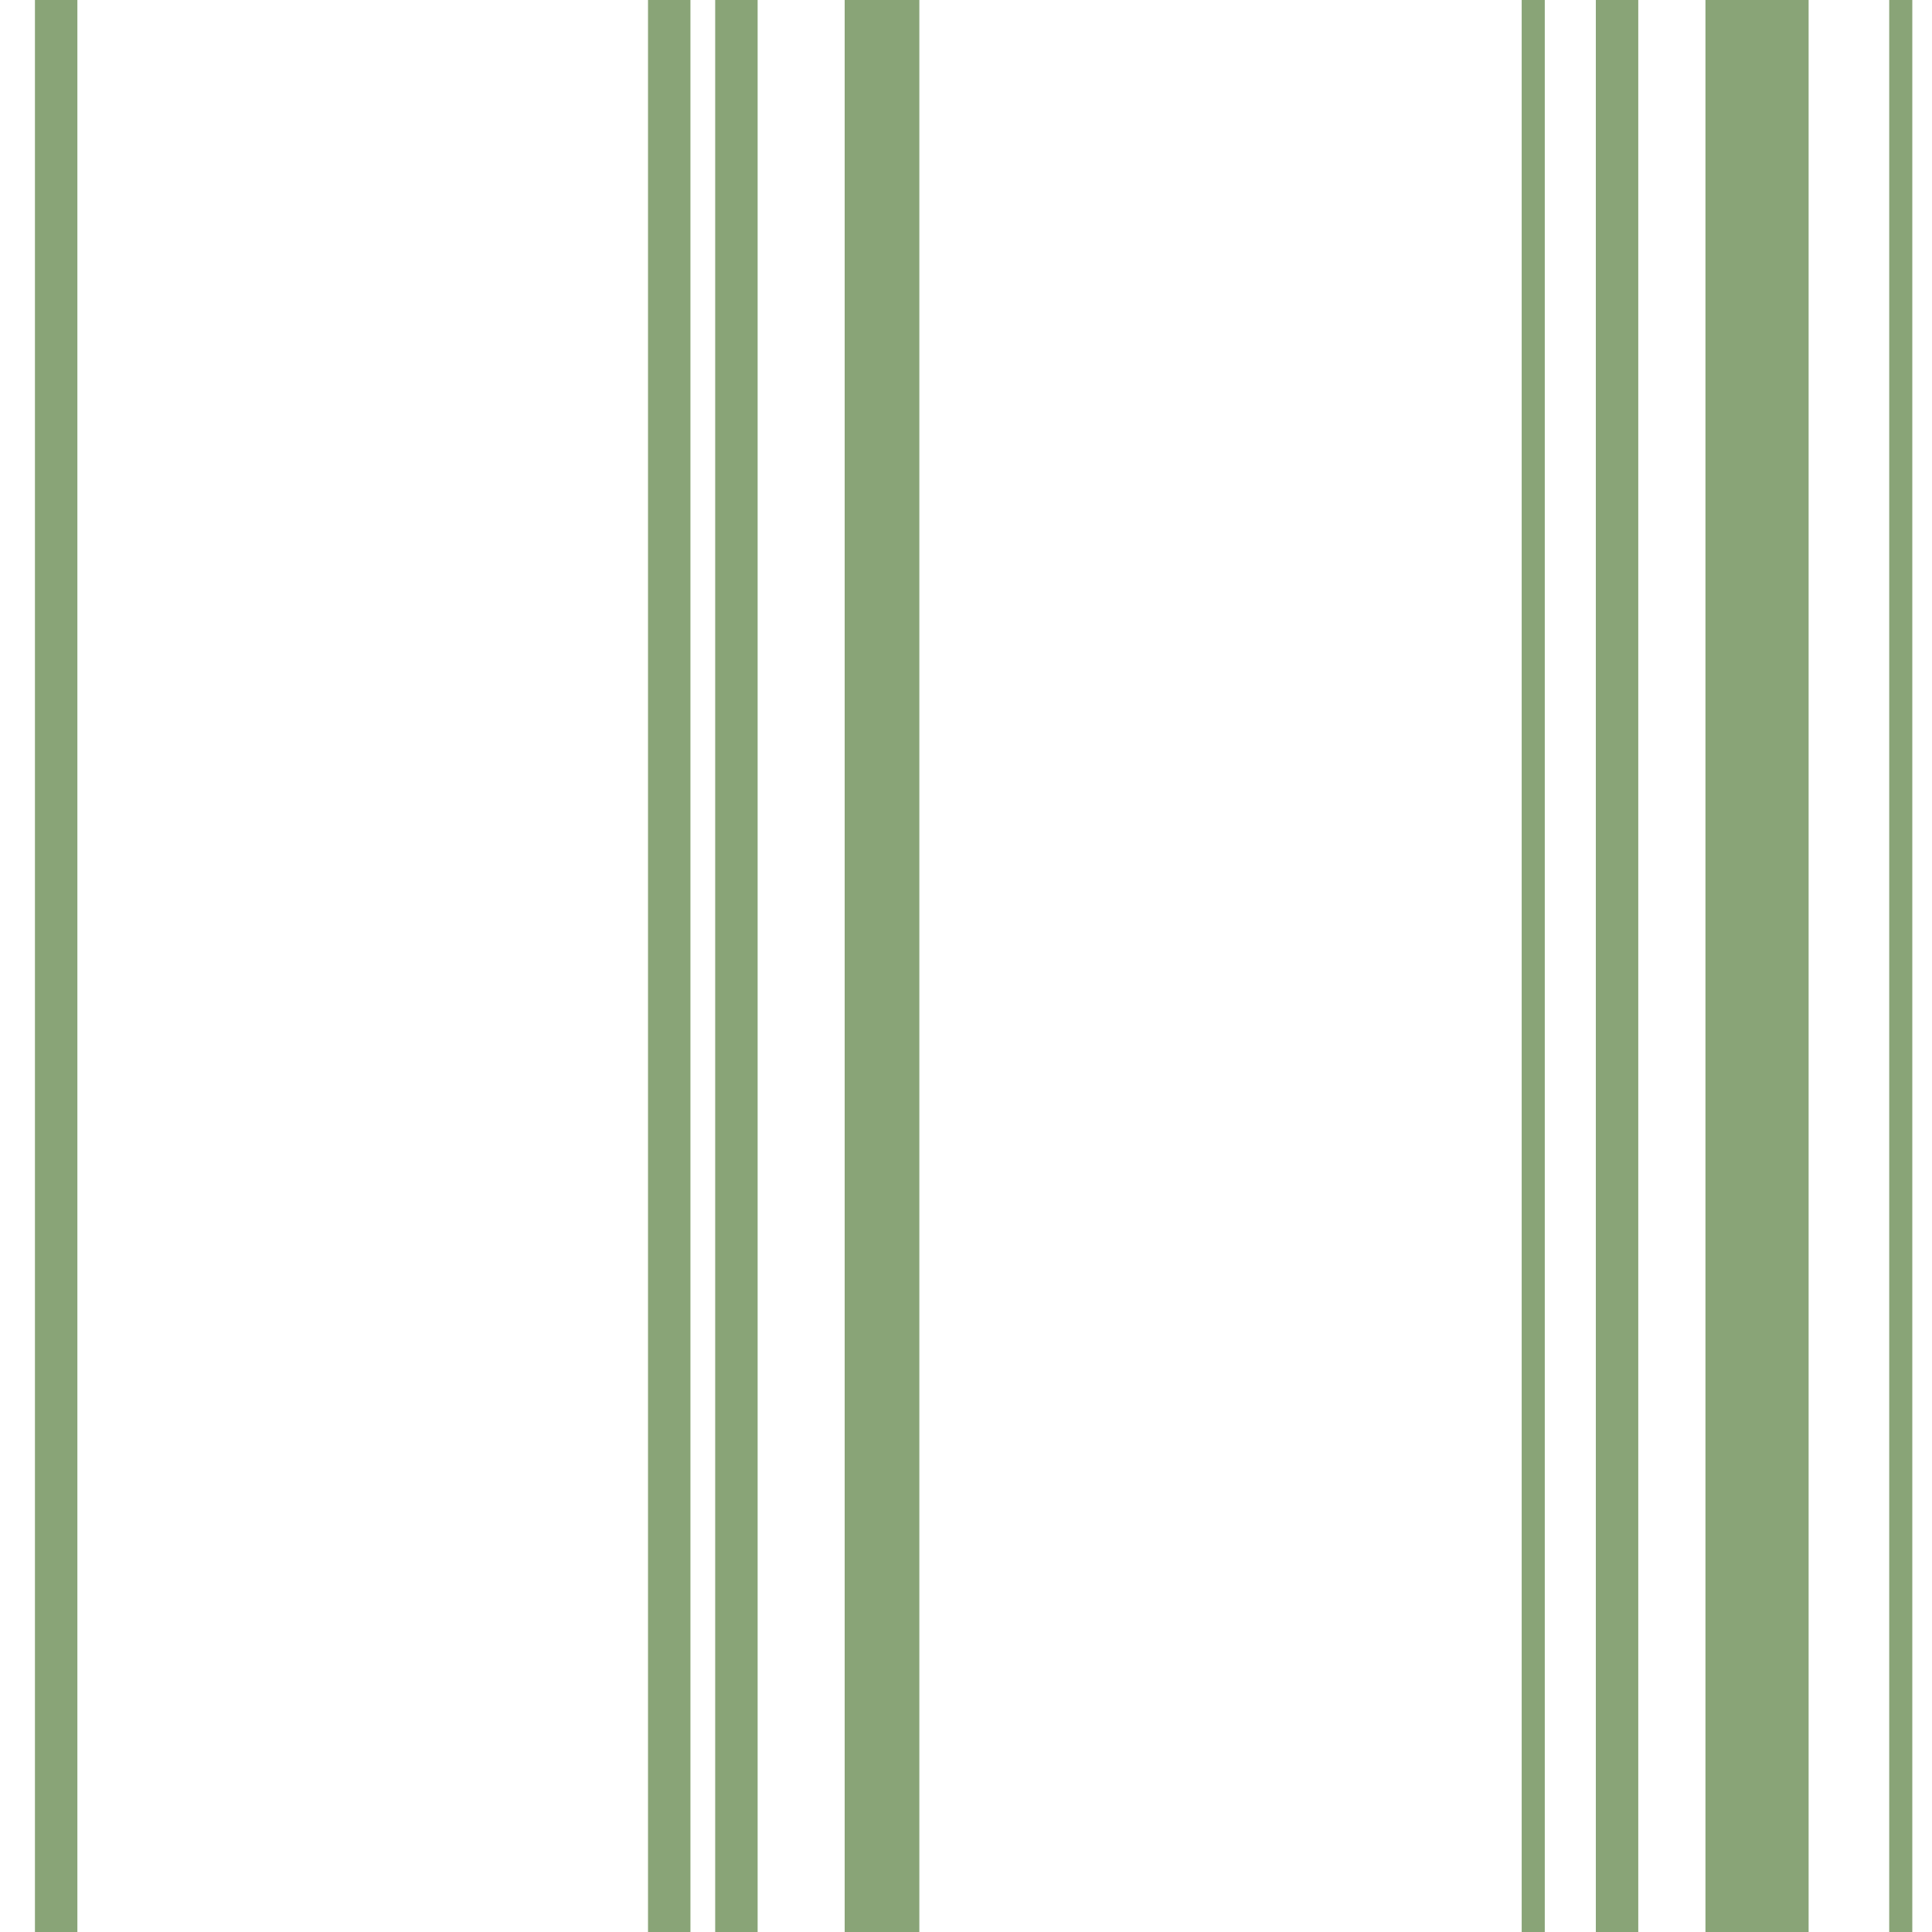
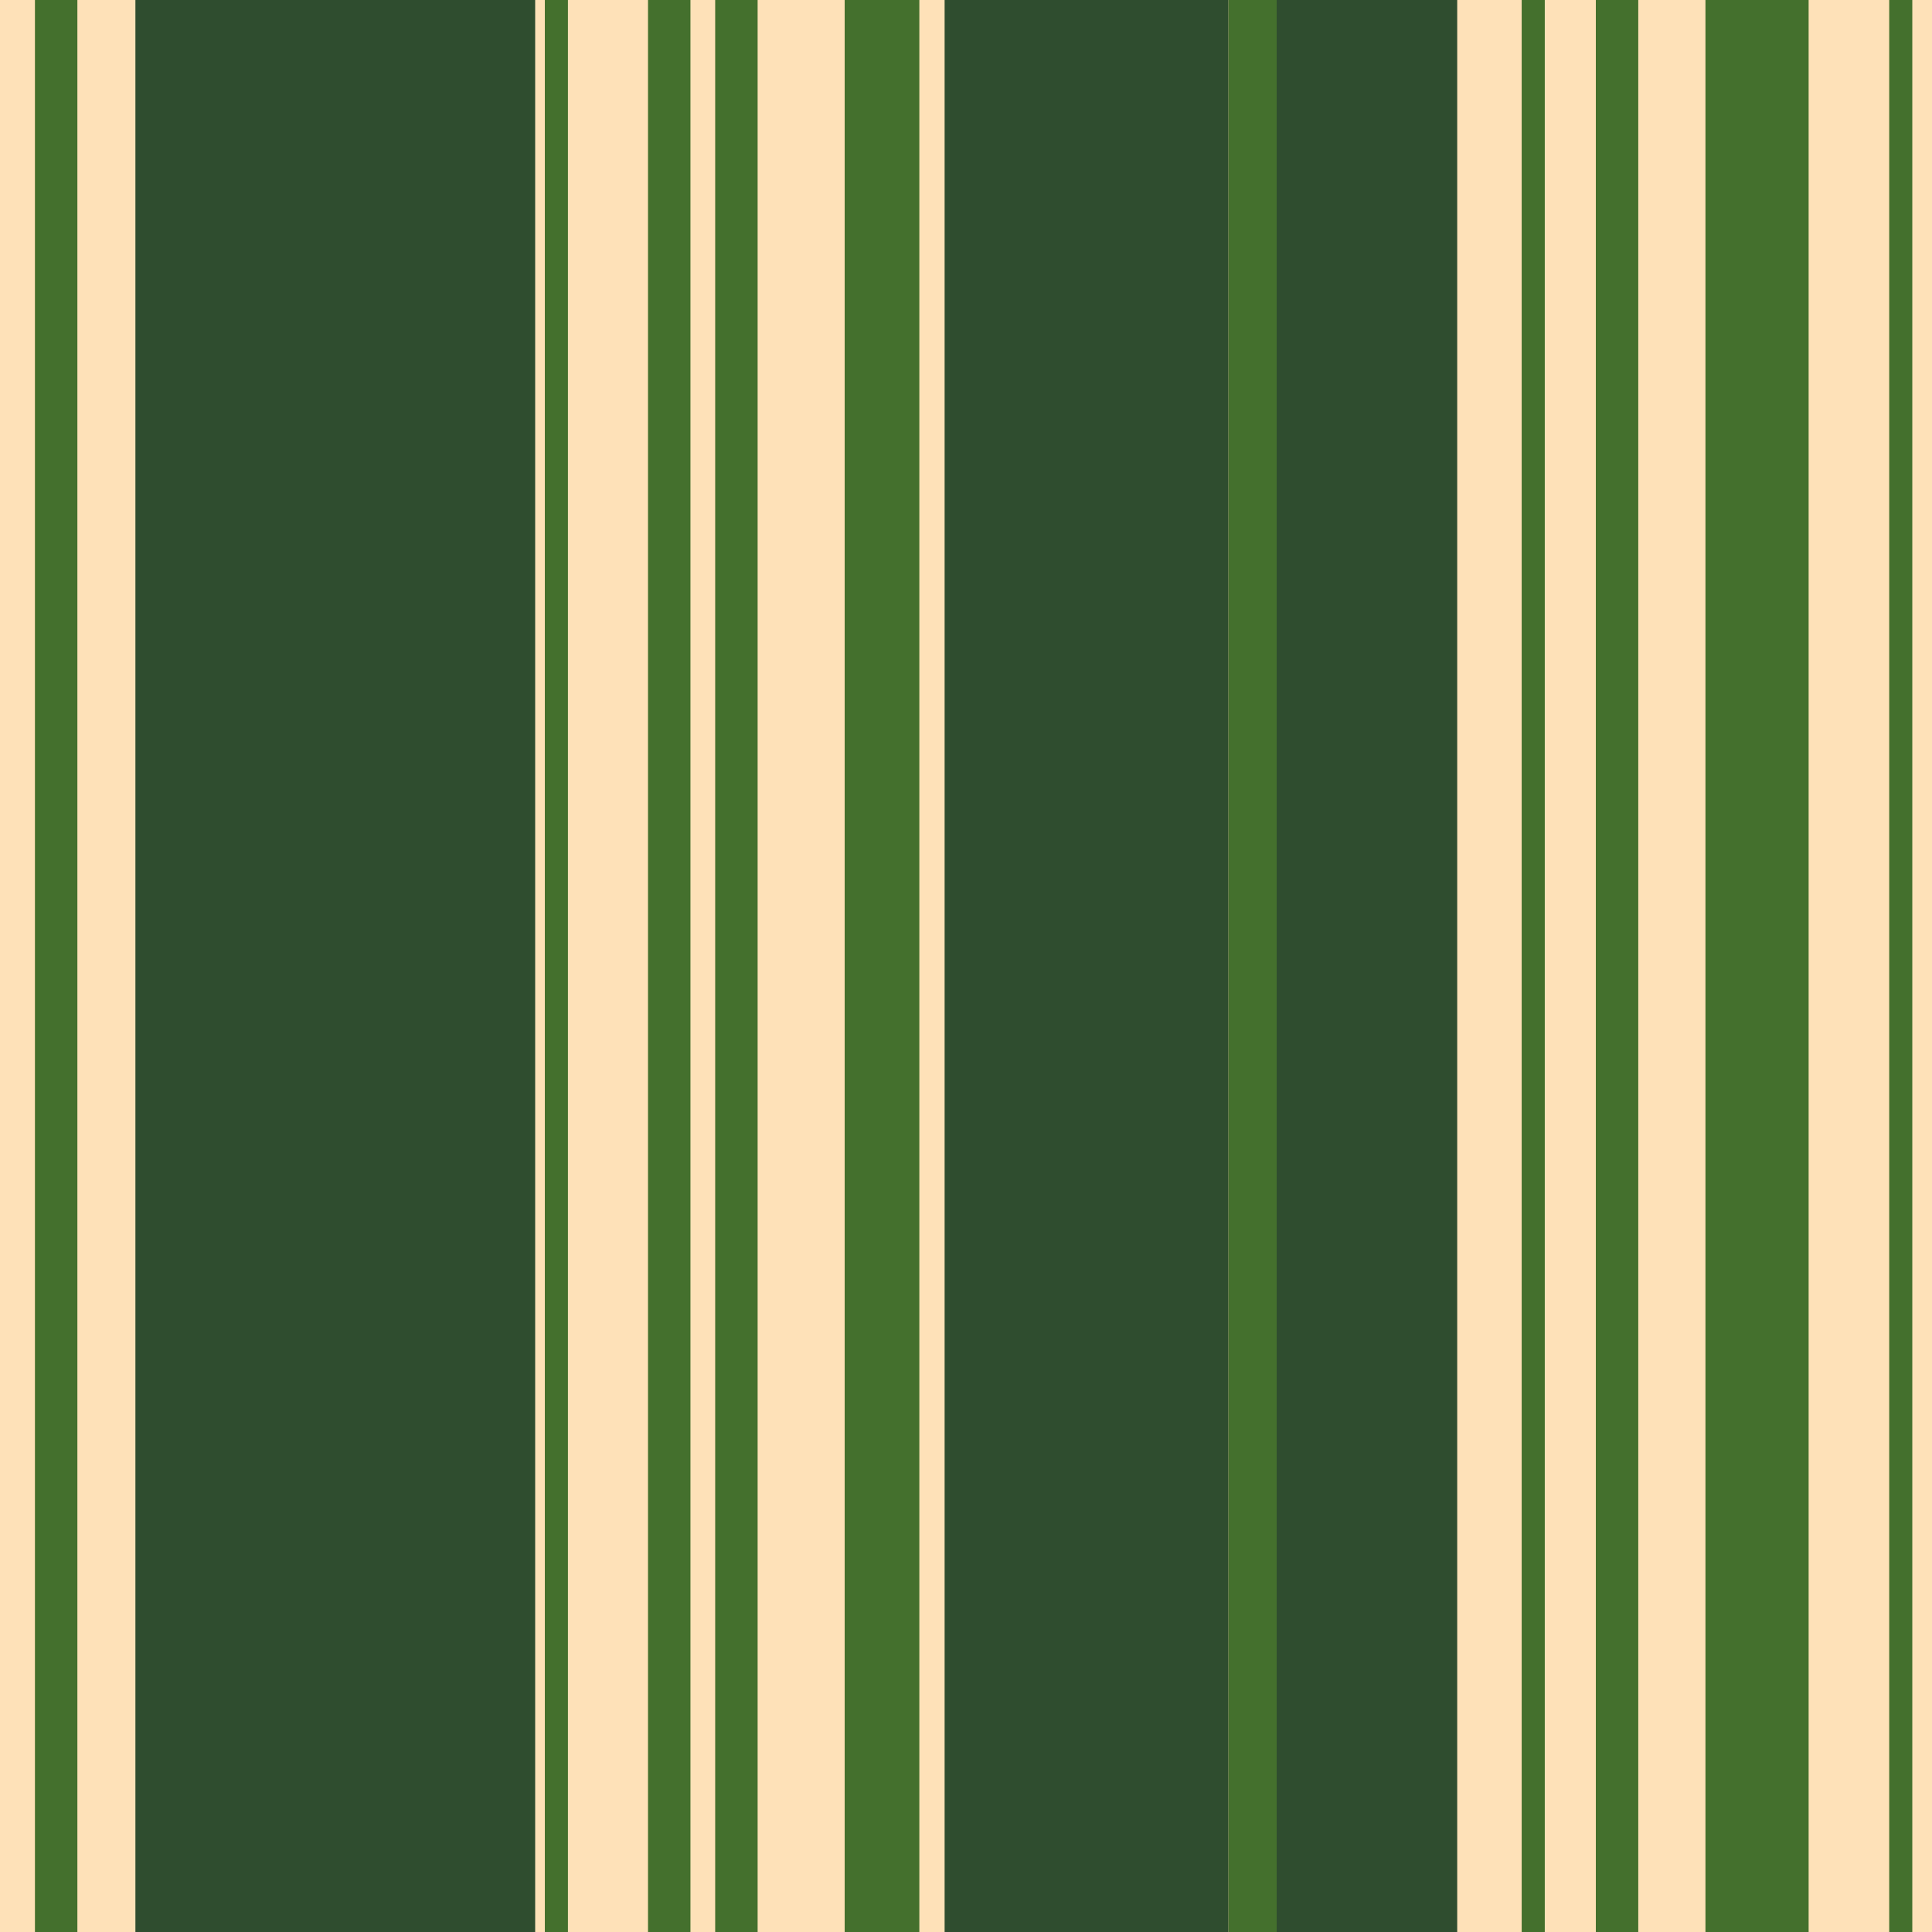
<svg xmlns="http://www.w3.org/2000/svg" width="1280" height="1280" viewBox="0 0 338.667 338.667" version="1.1" id="svg1">
  <defs id="defs1" />
  <g id="layer1">
-     <rect style="display:none;fill:#a4c5af;stroke:none;stroke-width:1.587;stroke-linecap:round;stroke-linejoin:round;paint-order:stroke fill markers" id="rect1" width="354.662" height="347.569" x="-4.56" y="-1.013" />
-     <g id="layer2" style="display:none">
-       <rect style="fill:#546756;stroke:none;stroke-width:1.587;stroke-linecap:round;stroke-linejoin:round;paint-order:stroke fill markers" id="rect2" width="70.076" height="404.635" x="23.736" y="-14.128" />
-       <rect style="fill:#546756;stroke:none;stroke-width:1.337;stroke-linecap:round;stroke-linejoin:round;paint-order:stroke fill markers" id="rect3" width="49.732" height="404.635" x="165.584" y="-19.78" />
-       <rect style="fill:#546756;stroke:none;stroke-width:1.067;stroke-linecap:round;stroke-linejoin:round;paint-order:stroke fill markers" id="rect4" width="31.647" height="404.635" x="223.792" y="-19.214" />
+     <rect style="display:inline;fill:#fee1b8;stroke:none;stroke-width:1.587;stroke-linecap:round;stroke-linejoin:round;paint-order:stroke fill markers" id="rect1" width="354.662" height="347.569" x="-4.56" y="-1.013" />
+     <g id="layer3" style="display:inline">
+       <rect style="fill:#44702d;stroke:none;stroke-width:0.806;stroke-linecap:round;stroke-linejoin:round;paint-order:stroke fill markers" id="rect5" width="18.084" height="404.635" x="298.955" y="-11.303" />
+       <rect style="fill:#44702d;stroke:none;stroke-width:0.517;stroke-linecap:round;stroke-linejoin:round;paint-order:stroke fill markers" id="rect6" width="7.438" height="404.635" x="125.368" y="-10.172" />
+       <rect style="fill:#44702d;stroke:none;stroke-width:0.517;stroke-linecap:round;stroke-linejoin:round;paint-order:stroke fill markers" id="rect7" width="7.438" height="404.635" x="113.592" y="-10.738" />
+       <rect style="fill:#44702d;stroke:none;stroke-width:0.686;stroke-linecap:round;stroke-linejoin:round;paint-order:stroke fill markers" id="rect8" width="13.089" height="404.635" x="148.065" y="-10.738" />
+       <rect style="fill:#44702d;stroke:none;stroke-width:0.517;stroke-linecap:round;stroke-linejoin:round;paint-order:stroke fill markers" id="rect9" width="7.438" height="404.635" x="6.125" y="-10.172" />
+       <rect style="fill:#44702d;stroke:none;stroke-width:0.517;stroke-linecap:round;stroke-linejoin:round;paint-order:stroke fill markers" id="rect10" width="7.438" height="404.635" x="279.74" y="-10.738" />
+       <rect style="fill:#44702d;stroke:none;stroke-width:0.382;stroke-linecap:round;stroke-linejoin:round;paint-order:stroke fill markers" id="rect11" width="4.047" height="404.635" x="266.742" y="-11.868" />
+       <rect style="fill:#44702d;stroke:none;stroke-width:0.382;stroke-linecap:round;stroke-linejoin:round;paint-order:stroke fill markers" id="rect12" width="4.047" height="404.635" x="331.167" y="-11.868" />
+       <rect style="fill:#44702d;stroke:none;stroke-width:0.806;stroke-linecap:round;stroke-linejoin:round;paint-order:stroke fill markers" id="rect13" width="18.084" height="404.635" x="215.315" y="-11.303" />
+       <rect style="fill:#44702d;stroke:none;stroke-width:0.517;stroke-linecap:round;stroke-linejoin:round;paint-order:stroke fill markers" id="rect14" width="7.438" height="404.635" x="196.101" y="-10.738" />
+       <rect style="fill:#44702d;stroke:none;stroke-width:0.382;stroke-linecap:round;stroke-linejoin:round;paint-order:stroke fill markers" id="rect15" width="4.047" height="404.635" x="183.103" y="-11.868" />
+       <rect style="fill:#44702d;stroke:none;stroke-width:0.382;stroke-linecap:round;stroke-linejoin:round;paint-order:stroke fill markers" id="rect16" width="4.047" height="404.635" x="247.528" y="-11.868" />
+       <rect style="fill:#44702d;stroke:none;stroke-width:0.806;stroke-linecap:round;stroke-linejoin:round;paint-order:stroke fill markers" id="rect17" width="18.084" height="404.635" x="63.295" y="-11.303" />
+       <rect style="fill:#44702d;stroke:none;stroke-width:0.517;stroke-linecap:round;stroke-linejoin:round;paint-order:stroke fill markers" id="rect18" width="7.438" height="404.635" x="44.08" y="-10.738" />
+       <rect style="fill:#44702d;stroke:none;stroke-width:0.382;stroke-linecap:round;stroke-linejoin:round;paint-order:stroke fill markers" id="rect19" width="4.047" height="404.635" x="31.082" y="-11.868" />
+       <rect style="fill:#44702d;stroke:none;stroke-width:0.382;stroke-linecap:round;stroke-linejoin:round;paint-order:stroke fill markers" id="rect20" width="4.047" height="404.635" x="95.507" y="-11.868" />
    </g>
-     <g id="layer3" style="display:inline">
-       <rect style="fill:#89a477;stroke:none;stroke-width:0.806;stroke-linecap:round;stroke-linejoin:round;paint-order:stroke fill markers" id="rect5" width="18.084" height="404.635" x="298.955" y="-11.303" />
-       <rect style="fill:#89a477;stroke:none;stroke-width:0.517;stroke-linecap:round;stroke-linejoin:round;paint-order:stroke fill markers" id="rect6" width="7.438" height="404.635" x="125.368" y="-10.172" />
-       <rect style="fill:#89a477;stroke:none;stroke-width:0.517;stroke-linecap:round;stroke-linejoin:round;paint-order:stroke fill markers" id="rect7" width="7.438" height="404.635" x="113.592" y="-10.738" />
-       <rect style="fill:#89a477;stroke:none;stroke-width:0.686;stroke-linecap:round;stroke-linejoin:round;paint-order:stroke fill markers" id="rect8" width="13.089" height="404.635" x="148.065" y="-10.738" />
-       <rect style="fill:#89a477;stroke:none;stroke-width:0.517;stroke-linecap:round;stroke-linejoin:round;paint-order:stroke fill markers" id="rect9" width="7.438" height="404.635" x="6.125" y="-10.172" />
-       <rect style="fill:#89a477;stroke:none;stroke-width:0.517;stroke-linecap:round;stroke-linejoin:round;paint-order:stroke fill markers" id="rect10" width="7.438" height="404.635" x="279.74" y="-10.738" />
-       <rect style="fill:#89a477;stroke:none;stroke-width:0.382;stroke-linecap:round;stroke-linejoin:round;paint-order:stroke fill markers" id="rect11" width="4.047" height="404.635" x="266.742" y="-11.868" />
-       <rect style="fill:#89a477;stroke:none;stroke-width:0.382;stroke-linecap:round;stroke-linejoin:round;paint-order:stroke fill markers" id="rect12" width="4.047" height="404.635" x="331.167" y="-11.868" />
+     <g id="layer2" style="display:inline">
+       <rect style="fill:#2f4d2f;stroke:none;stroke-width:1.587;stroke-linecap:round;stroke-linejoin:round;paint-order:stroke fill markers" id="rect2" width="70.076" height="404.635" x="23.736" y="-14.128" />
+       <rect style="fill:#2f4d2f;stroke:none;stroke-width:1.337;stroke-linecap:round;stroke-linejoin:round;paint-order:stroke fill markers" id="rect3" width="49.732" height="404.635" x="165.584" y="-19.78" />
+       <rect style="display:inline;fill:#2f4d2f;stroke:none;stroke-width:1.067;stroke-linecap:round;stroke-linejoin:round;paint-order:stroke fill markers" id="rect4" width="31.647" height="404.635" x="223.792" y="-19.214" />
    </g>
  </g>
</svg>
